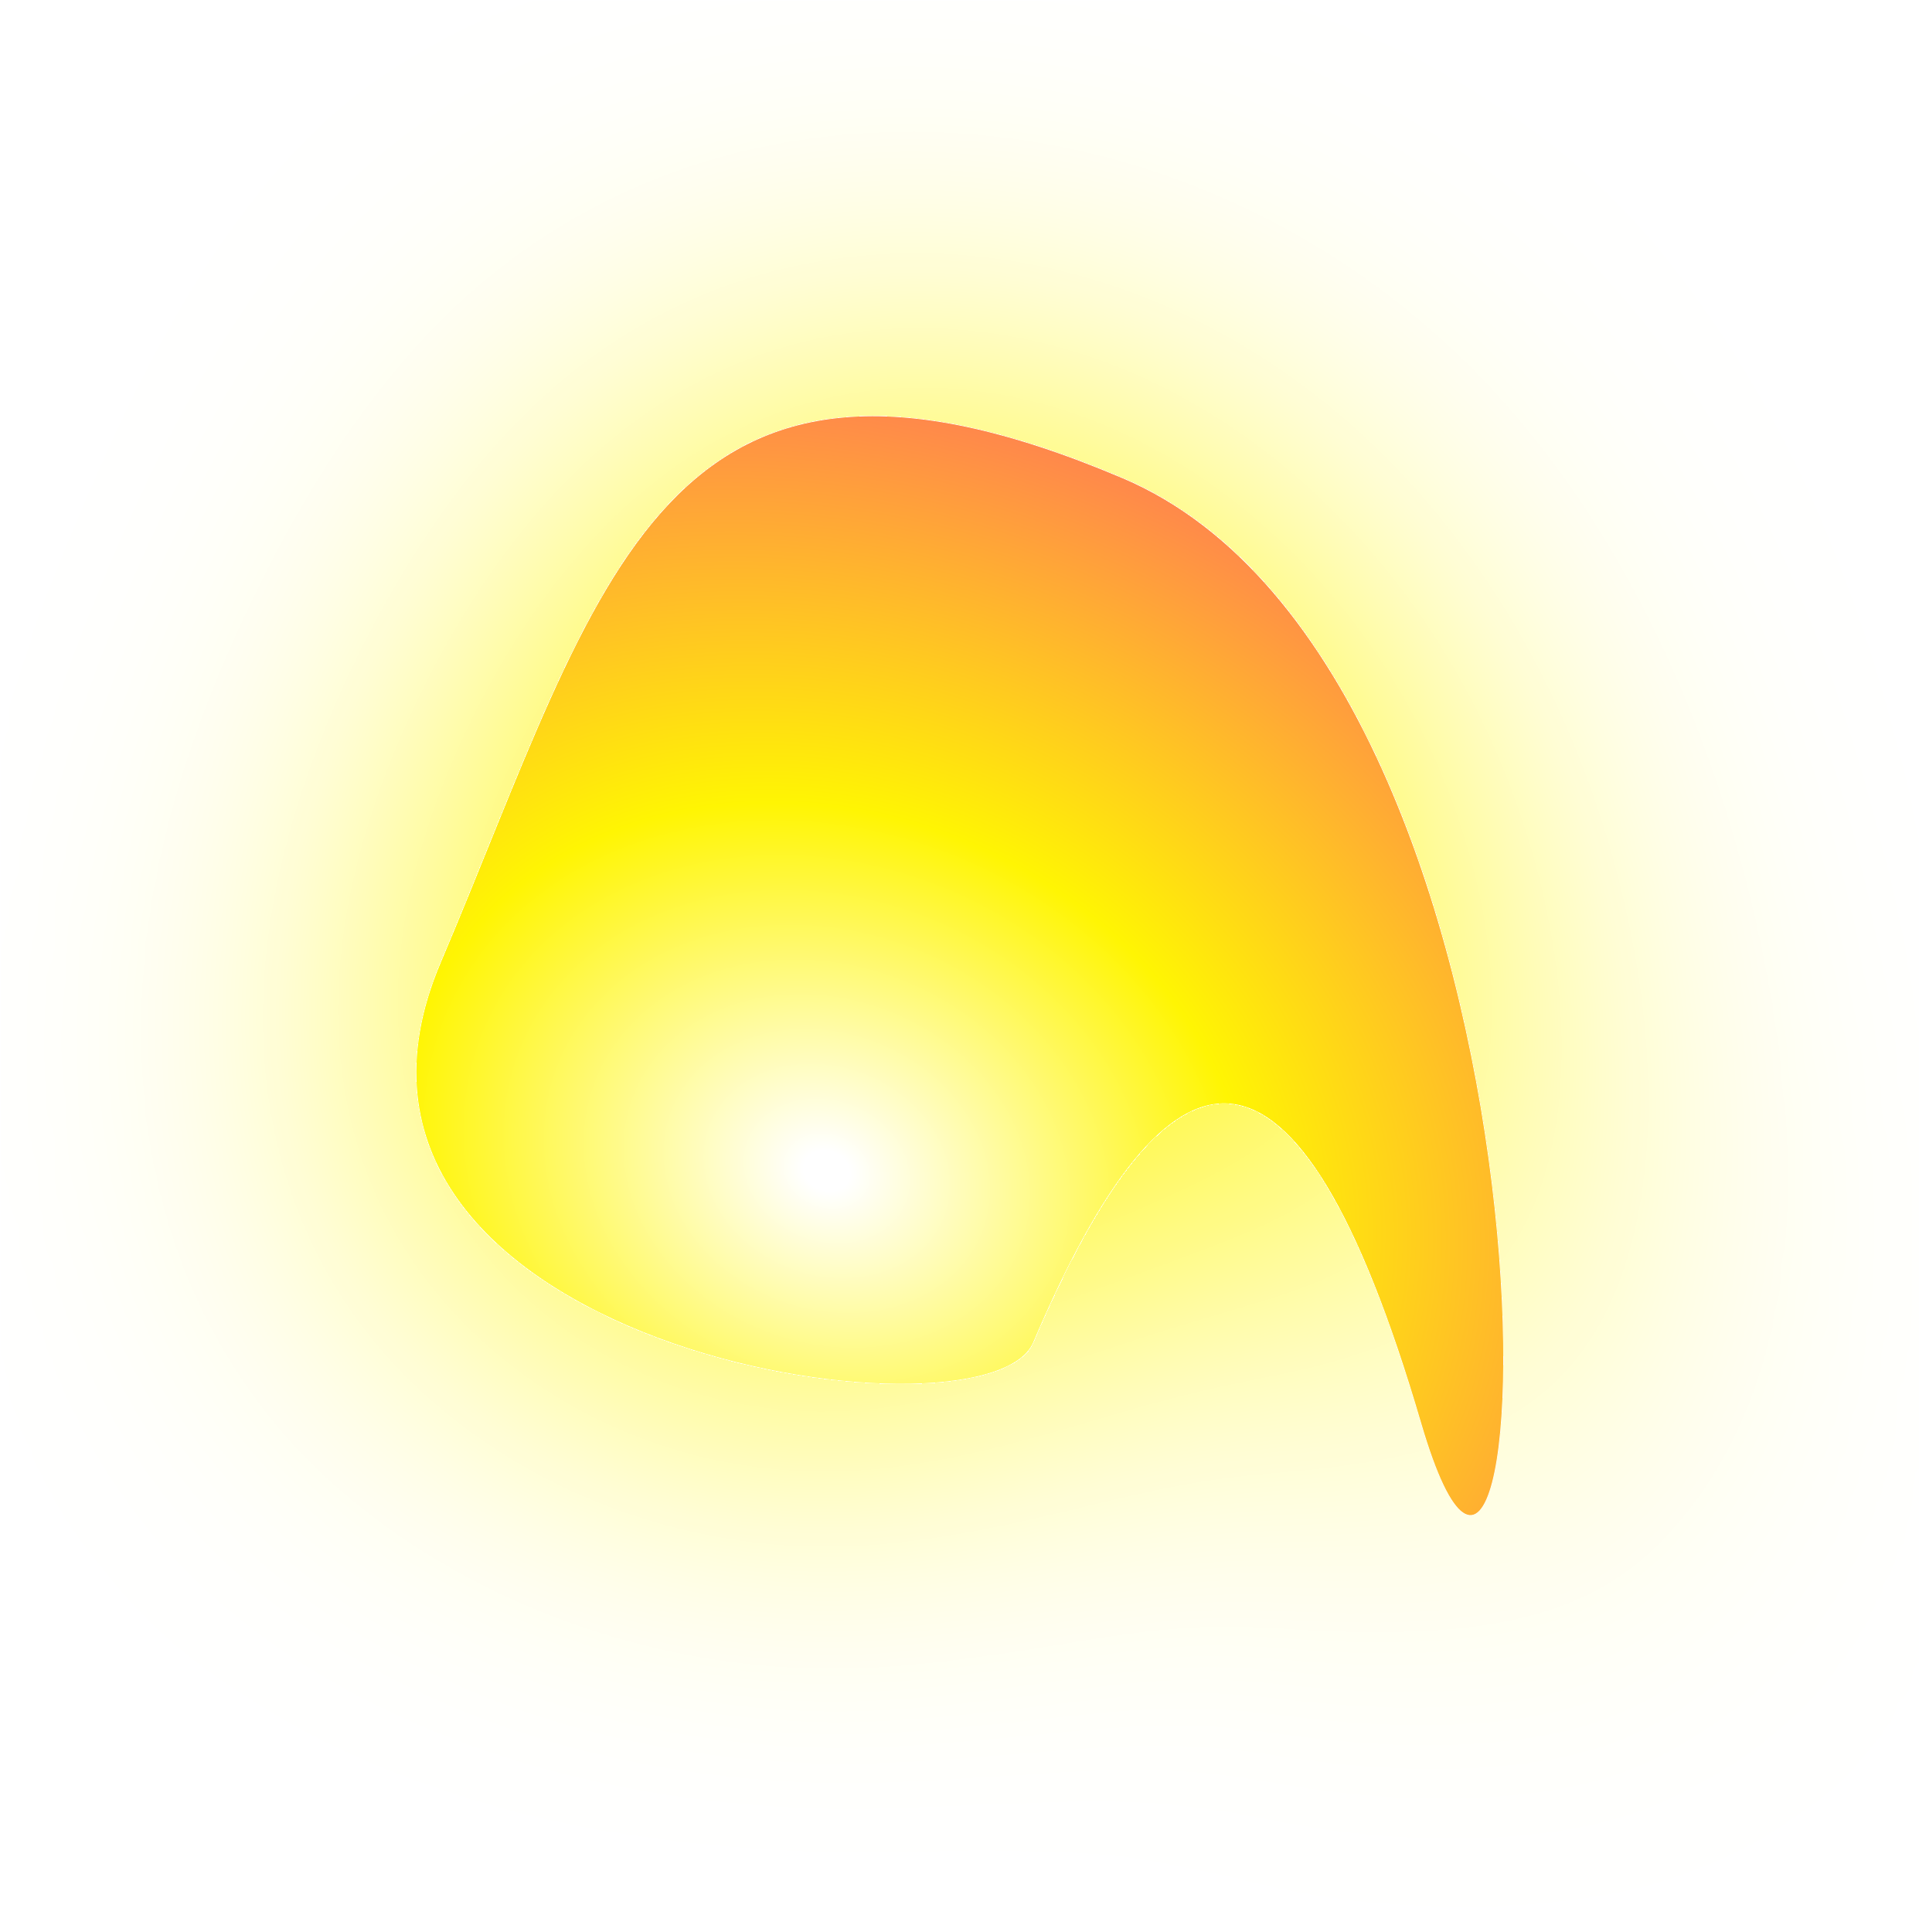
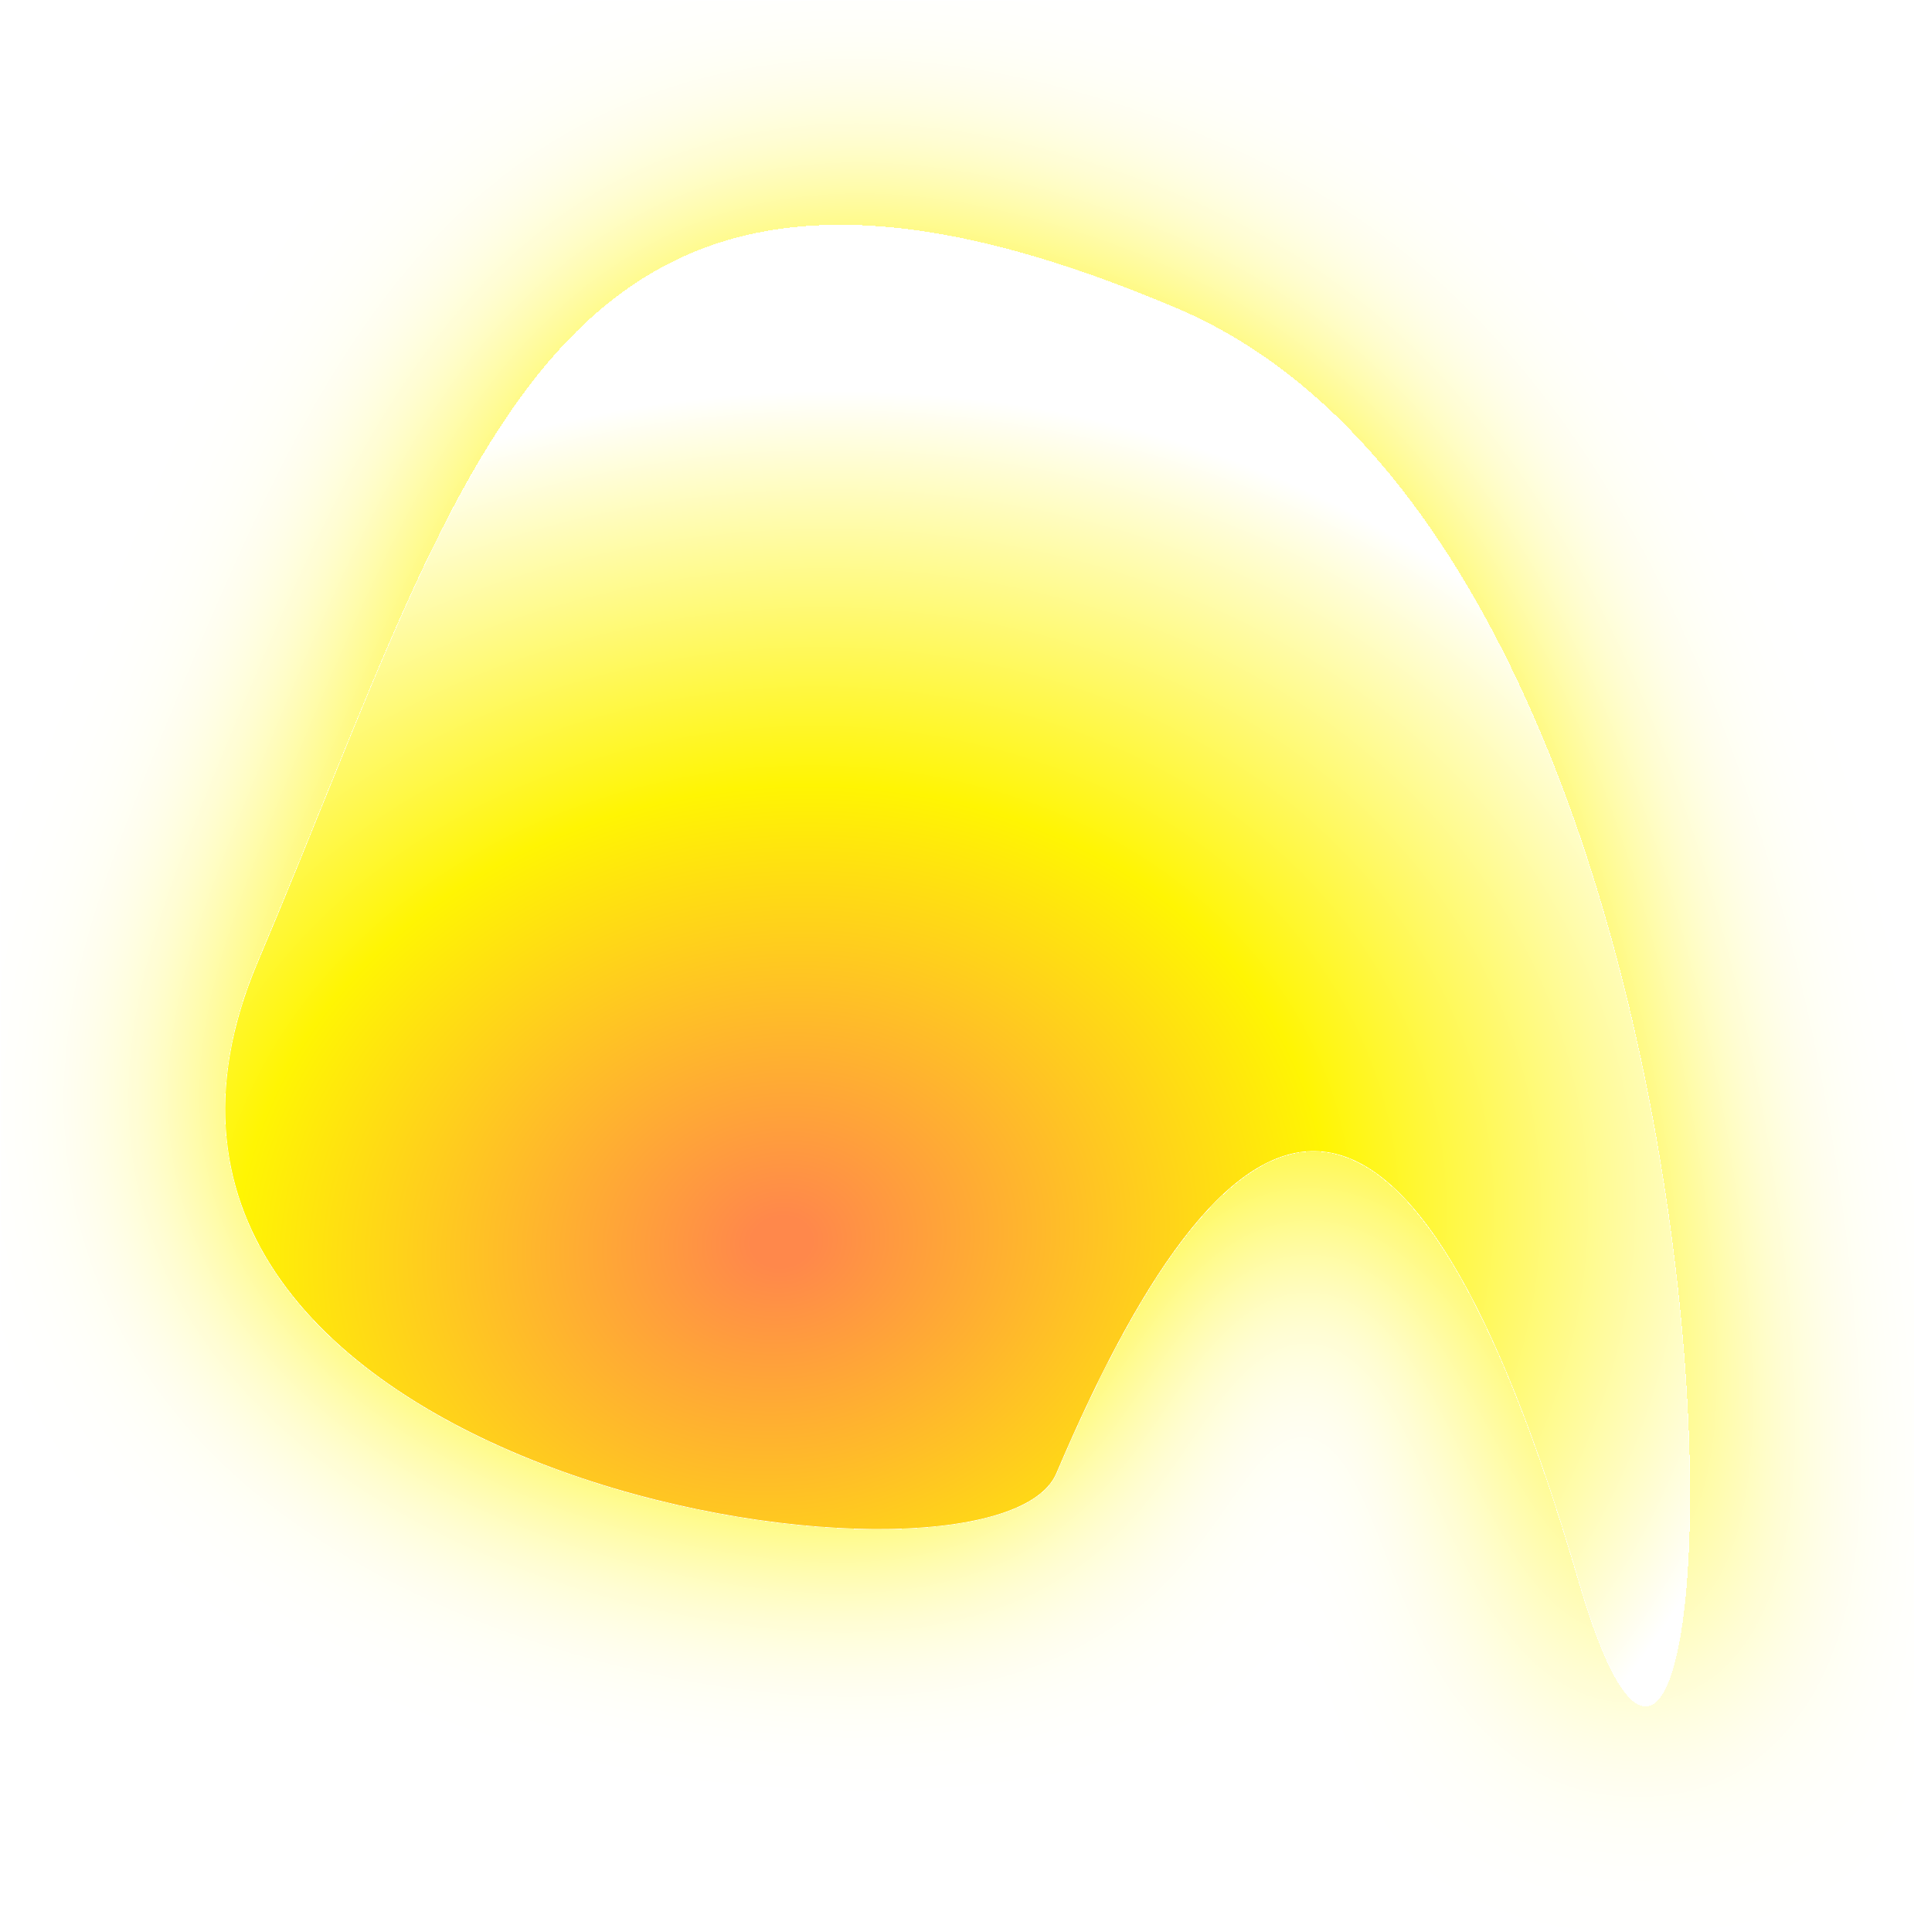
- <svg xmlns="http://www.w3.org/2000/svg" width="1155" height="1163" viewBox="0 0 1155 1163" fill="none">
+ <svg xmlns="http://www.w3.org/2000/svg" width="855" height="863" viewBox="0 0 855 863" fill="none">
  <g filter="url(#filter0_d_631_673)">
-     <path d="M621.898 808.099C593.501 874.89 167.359 810.186 265.16 579.781C362.962 349.375 397.727 169.891 675.693 287.88C953.66 405.87 930.507 1112.76 855.408 856.519C780.309 600.282 703.326 616.575 621.898 808.099Z" fill="url(#paint0_radial_631_673)" />
+     <path d="M471.898 658.099C443.501 724.89 17.359 660.186 115.16 429.781C212.962 199.375 247.727 19.89 525.693 137.88C803.66 255.87 780.507 962.757 705.408 706.519C630.309 450.282 553.326 466.575 471.898 658.099Z" fill="url(#paint0_radial_631_673)" />
  </g>
  <defs>
-     <filter id="filter0_d_631_673" x="0.608" y="0.572" width="1154.24" height="1161.49" filterUnits="userSpaceOnUse" color-interpolation-filters="sRGB">
+     <filter id="filter0_d_631_673" x="0.608" y="0.572" width="854.238" height="861.486" filterUnits="userSpaceOnUse" color-interpolation-filters="sRGB">
      <feFlood flood-opacity="0" result="BackgroundImageFix" />
      <feColorMatrix in="SourceAlpha" type="matrix" values="0 0 0 0 0 0 0 0 0 0 0 0 0 0 0 0 0 0 127 0" result="hardAlpha" />
      <feOffset />
-       <feGaussianBlur stdDeviation="125" />
+       <feGaussianBlur stdDeviation="50" />
      <feComposite in2="hardAlpha" operator="out" />
      <feColorMatrix type="matrix" values="0 0 0 0 1 0 0 0 0 0.961 0 0 0 0 0.012 0 0 0 1 0" />
      <feBlend mode="normal" in2="BackgroundImageFix" result="effect1_dropShadow_631_673" />
      <feBlend mode="normal" in="SourceGraphic" in2="effect1_dropShadow_631_673" result="shape" />
    </filter>
-     <radialGradient id="paint0_radial_631_673" cx="0" cy="0" r="1" gradientUnits="userSpaceOnUse" gradientTransform="translate(498.608 705.067) rotate(-157) scale(546.768 453.215)">
-       <stop offset="0.026" stop-color="white" />
+     <radialGradient id="paint0_radial_631_673" cx="0" cy="0" r="1" gradientUnits="userSpaceOnUse" gradientTransform="translate(348.608 555.067) rotate(-10.1107) scale(515.903 427.631)">
+       <stop offset="0.026" stop-color="#FF884B" />
      <stop offset="0.474" stop-color="#FFF503" />
-       <stop offset="1" stop-color="#FF884B" />
+       <stop offset="0.883" stop-color="white" />
    </radialGradient>
  </defs>
</svg>
